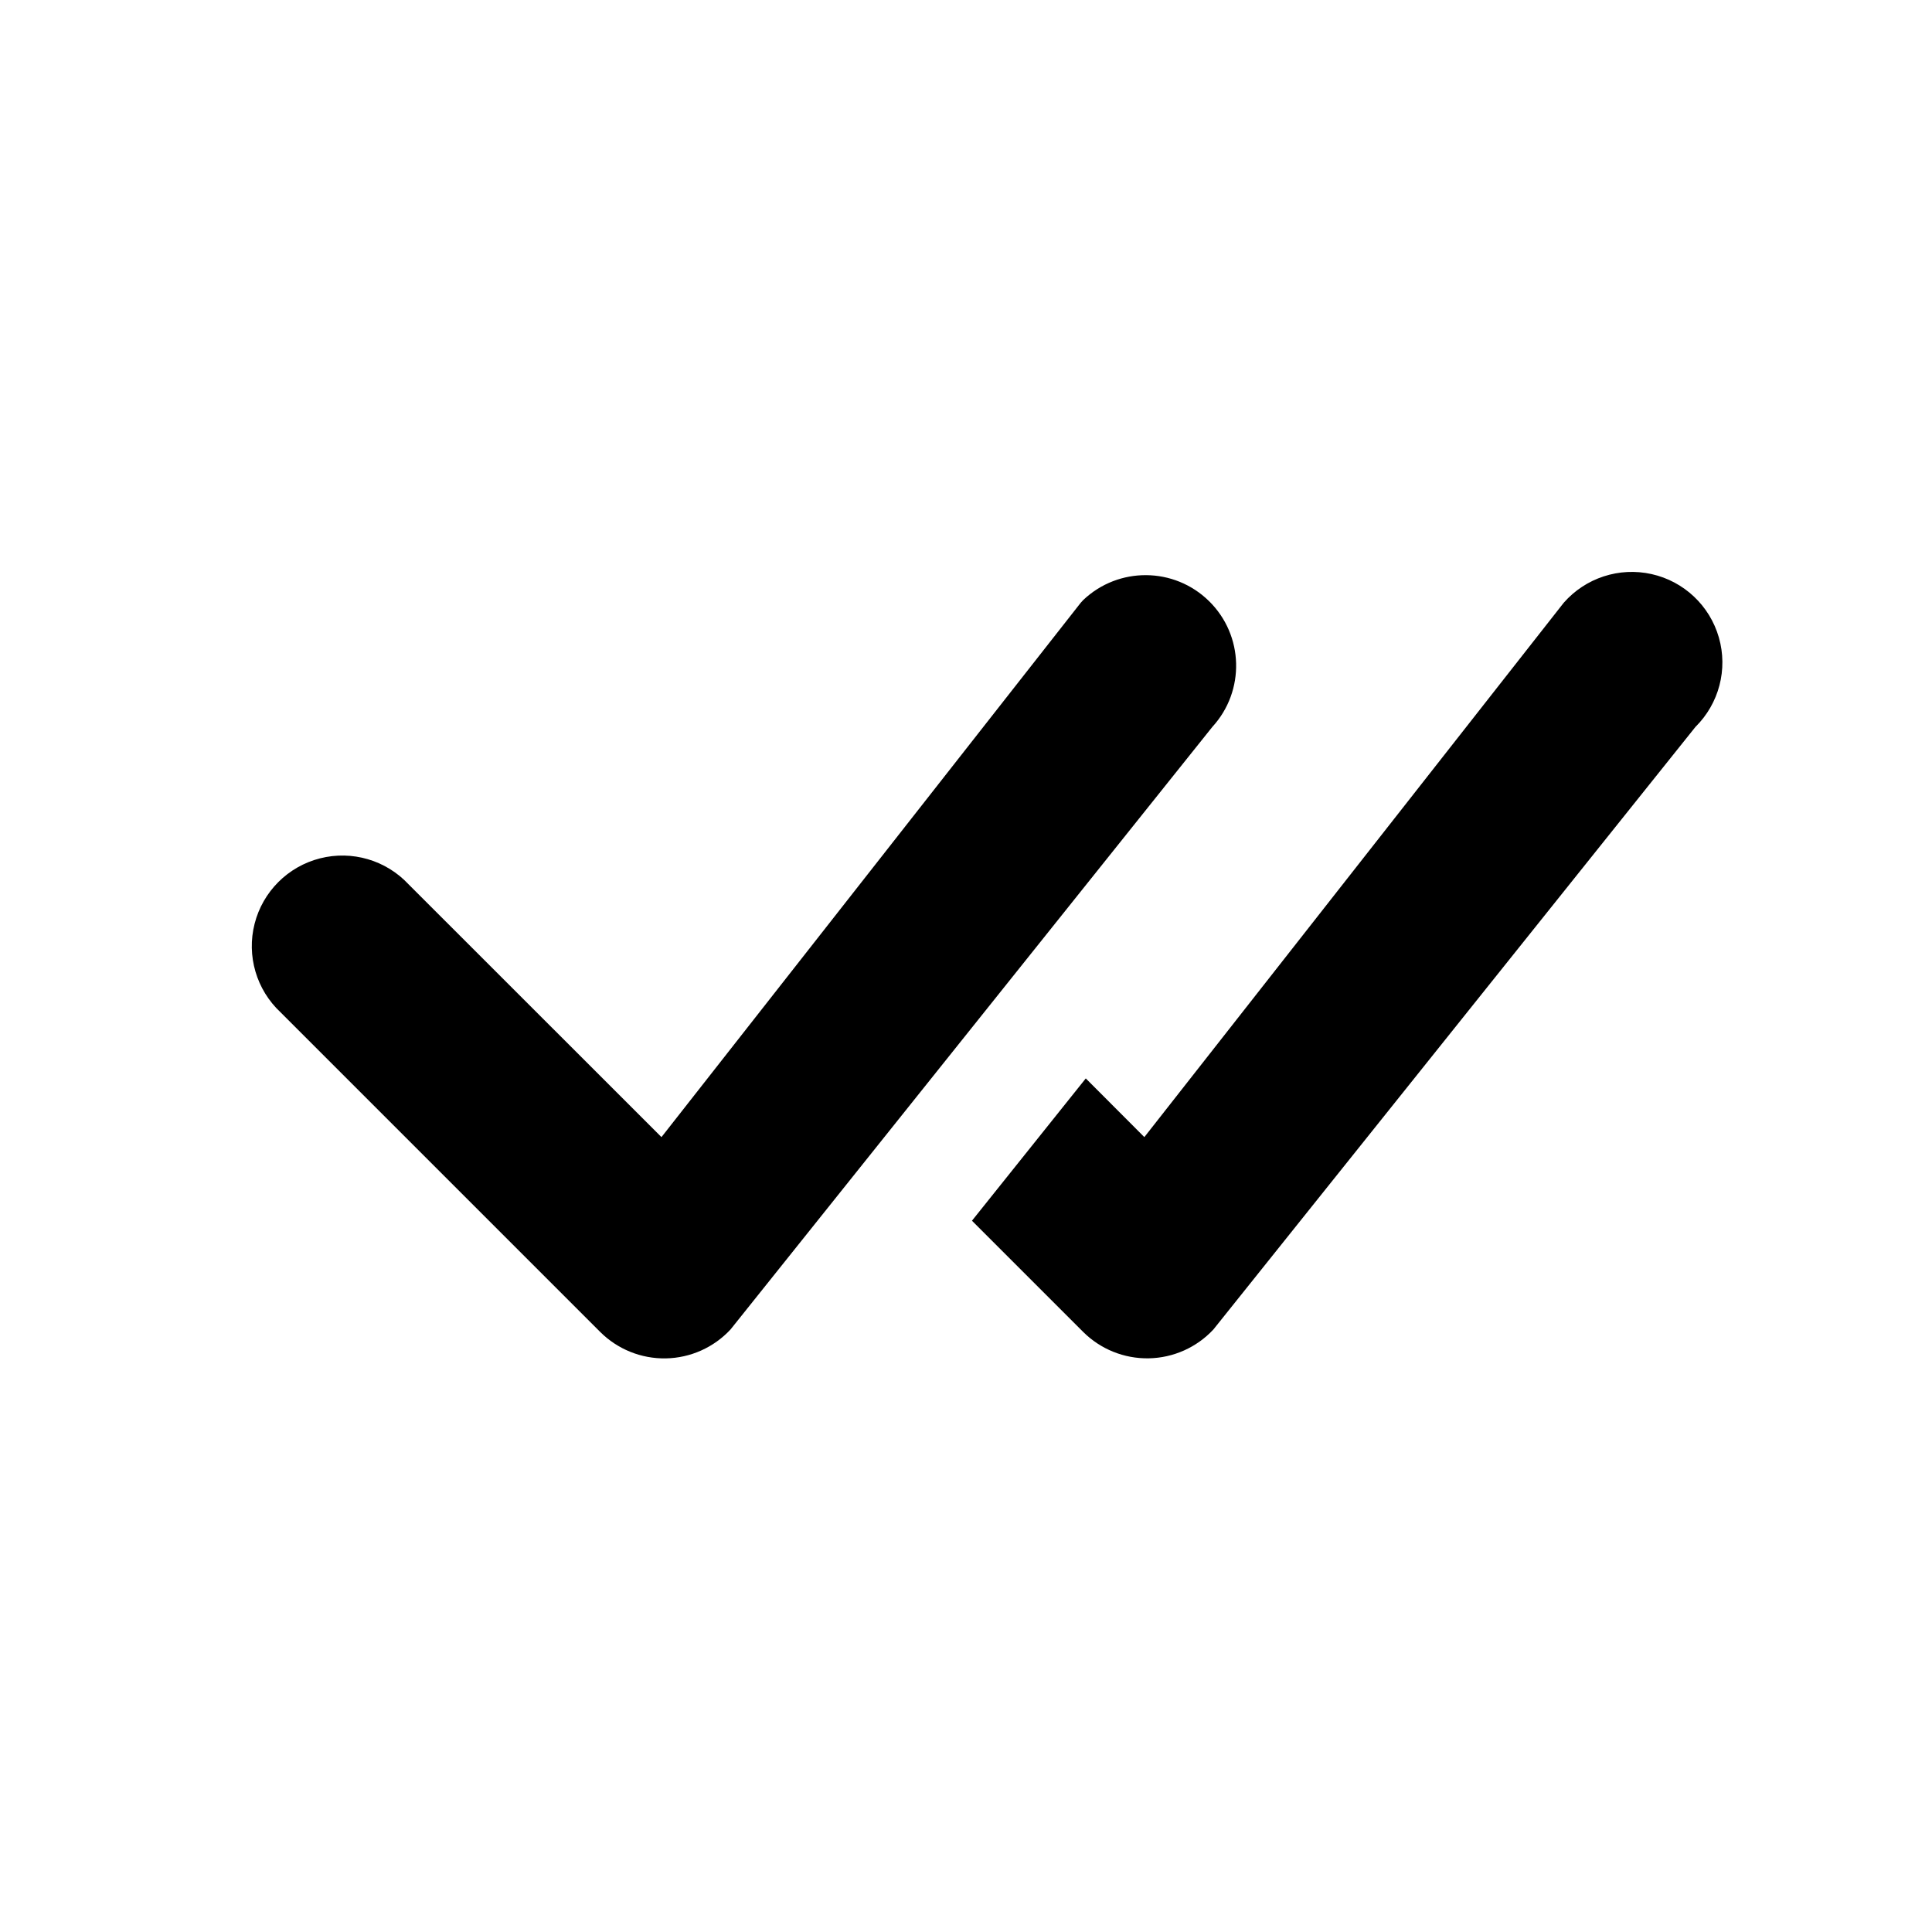
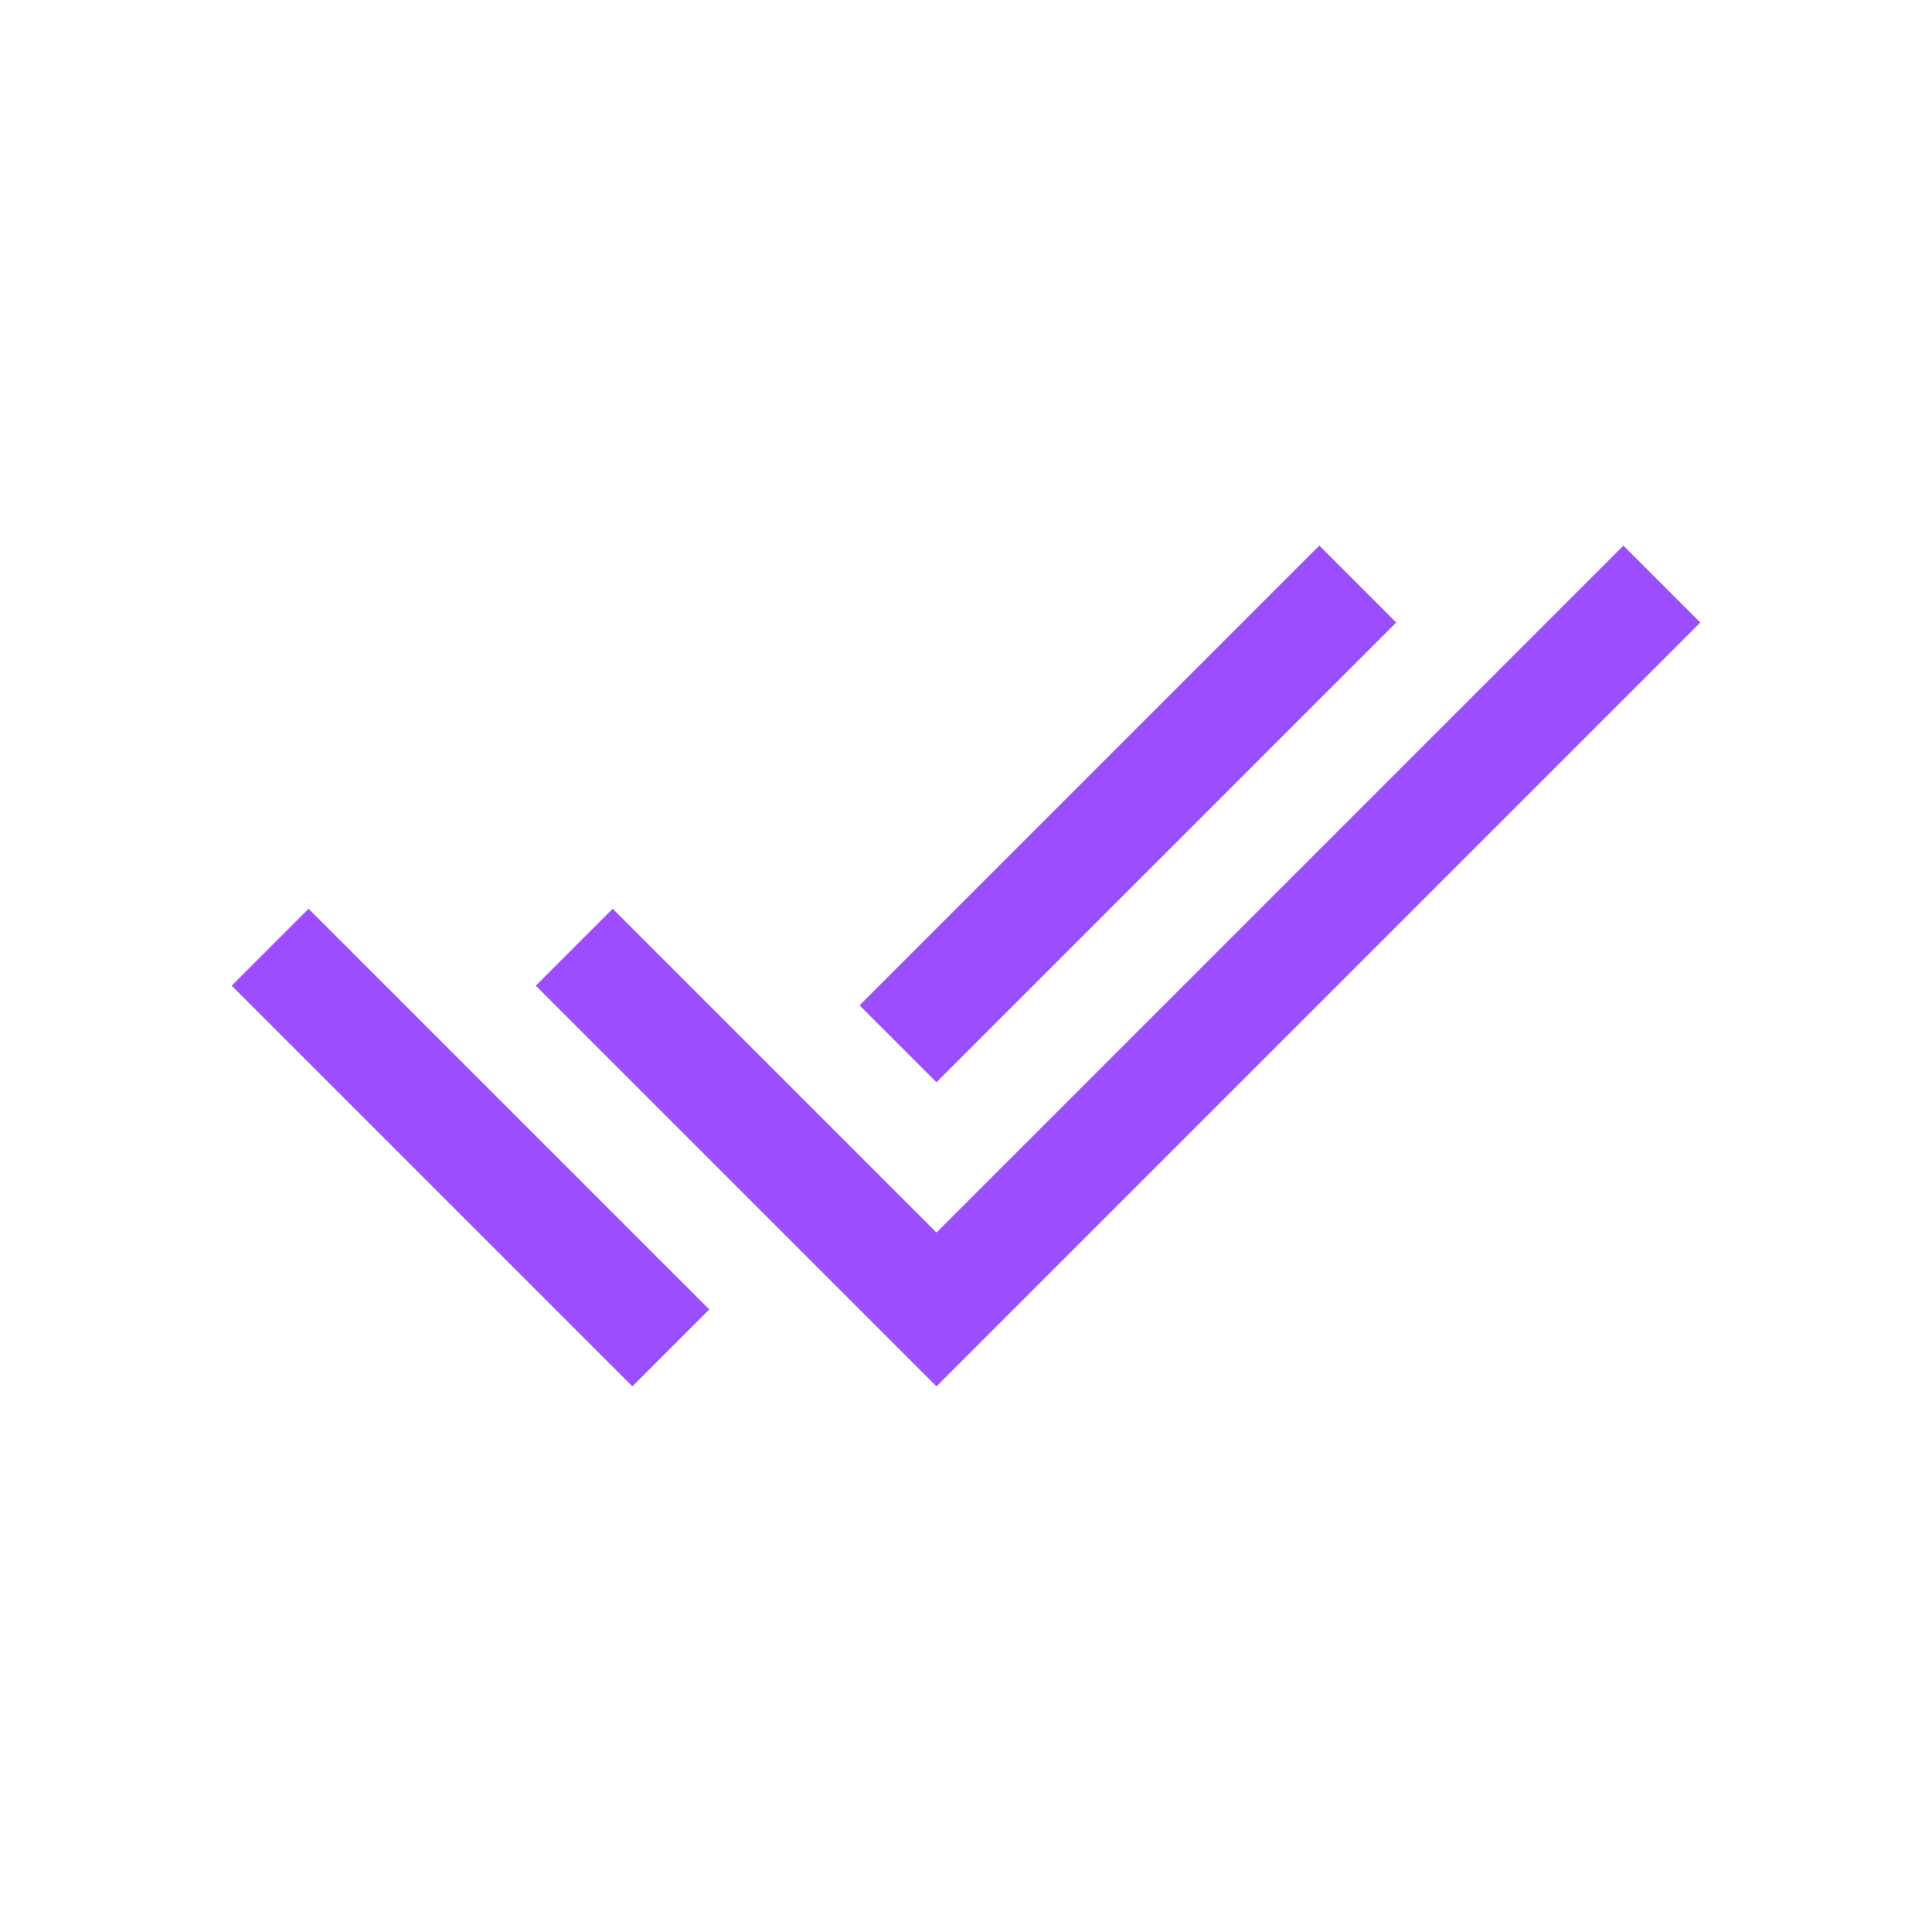
- <svg xmlns="http://www.w3.org/2000/svg" width="16" height="16" fill="currentColor" class="bi bi-check-all" viewBox="0 0 16 16">
-   <path d="M8.97 4.97a.75.75 0 0 1 1.07 1.05l-3.99 4.99a.75.75 0 0 1-1.08.02L2.324 8.384a.75.75 0 1 1 1.06-1.06l2.094 2.093L8.95 4.992a.252.252 0 0 1 .02-.022zm-.92 5.14.92.92a.75.75 0 0 0 1.079-.02l3.992-4.99a.75.75 0 1 0-1.091-1.028L9.477 9.417l-.485-.486-.943 1.179z" />
+ <svg xmlns="http://www.w3.org/2000/svg" version="1.1" width="1080" height="1080" viewBox="0 0 1080 1080" xml:space="preserve">
+   <defs>
+ </defs>
+   <g transform="matrix(1 0 0 1 540 540)" id="88de182b-875c-43b8-bccd-a27a230a01d3">
+     <rect style="stroke: none; stroke-width: 1; stroke-dasharray: none; stroke-linecap: butt; stroke-dashoffset: 0; stroke-linejoin: miter; stroke-miterlimit: 4; fill: rgb(156, 78, 255); fill-rule: nonzero; opacity: 1; visibility: hidden;" vector-effect="non-scaling-stroke" x="-540" y="-540" rx="0" ry="0" width="1080" height="1080" />
+   </g>
+   <g transform="matrix(1 0 0 1 540 540)" id="182b5ab8-7bcc-475f-a833-d769e0181812">
+ </g>
+   <g transform="matrix(1 0 0 1 540 540)" id="7139350a-9235-4454-bce0-e15477a13464">
+     <path style="stroke: rgb(0, 0, 0); stroke-width: 0; stroke-dasharray: none; stroke-linecap: butt; stroke-dashoffset: 0; stroke-linejoin: miter; stroke-miterlimit: 4; fill: rgb(156, 78, 255); fill-rule: nonzero; opacity: 1;" vector-effect="non-scaling-stroke" transform=" translate(-480.5, 477)" d="M 294 -242 L 70 -466 L 113 -509 L 294 -328 L 337 -285 L 294 -242 Z M 464 -242 L 240 -466 L 283 -509 L 464 -328 L 848 -712 L 891 -669 L 464 -242 Z M 464 -412 L 421 -455 L 678 -712 L 721 -669 L 464 -412 Z" stroke-linecap="round" />
+   </g>
</svg>
